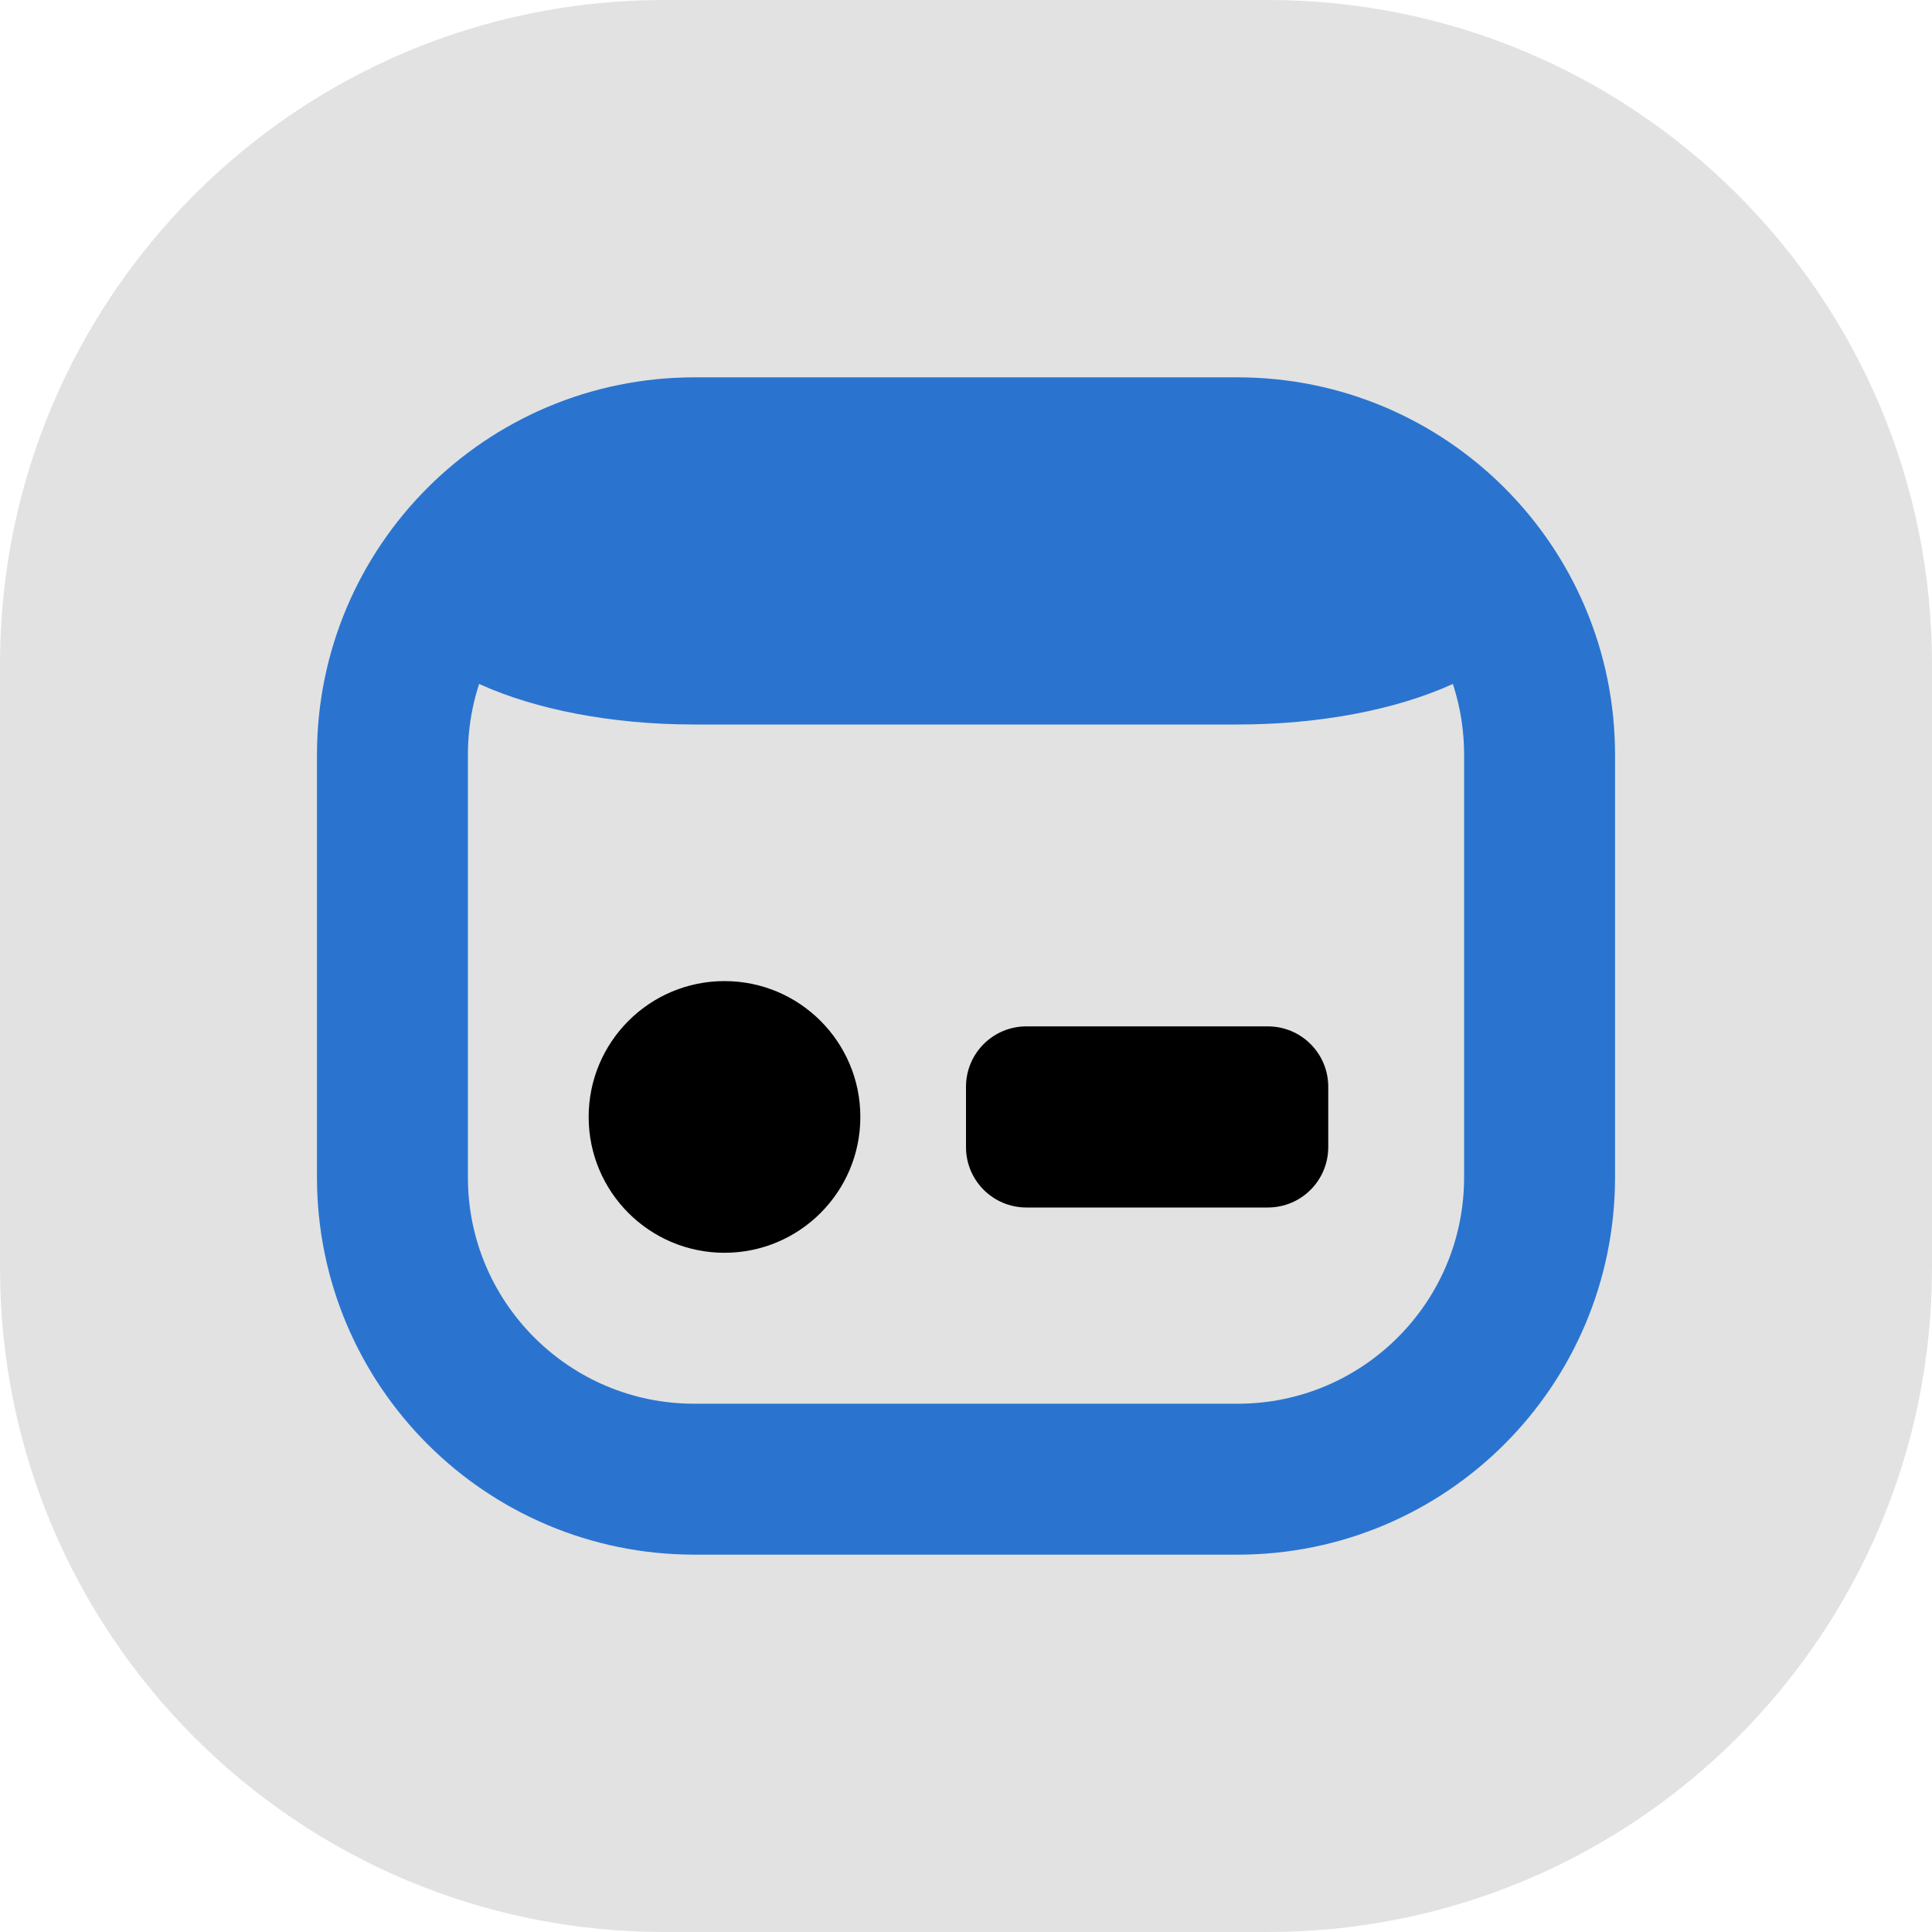
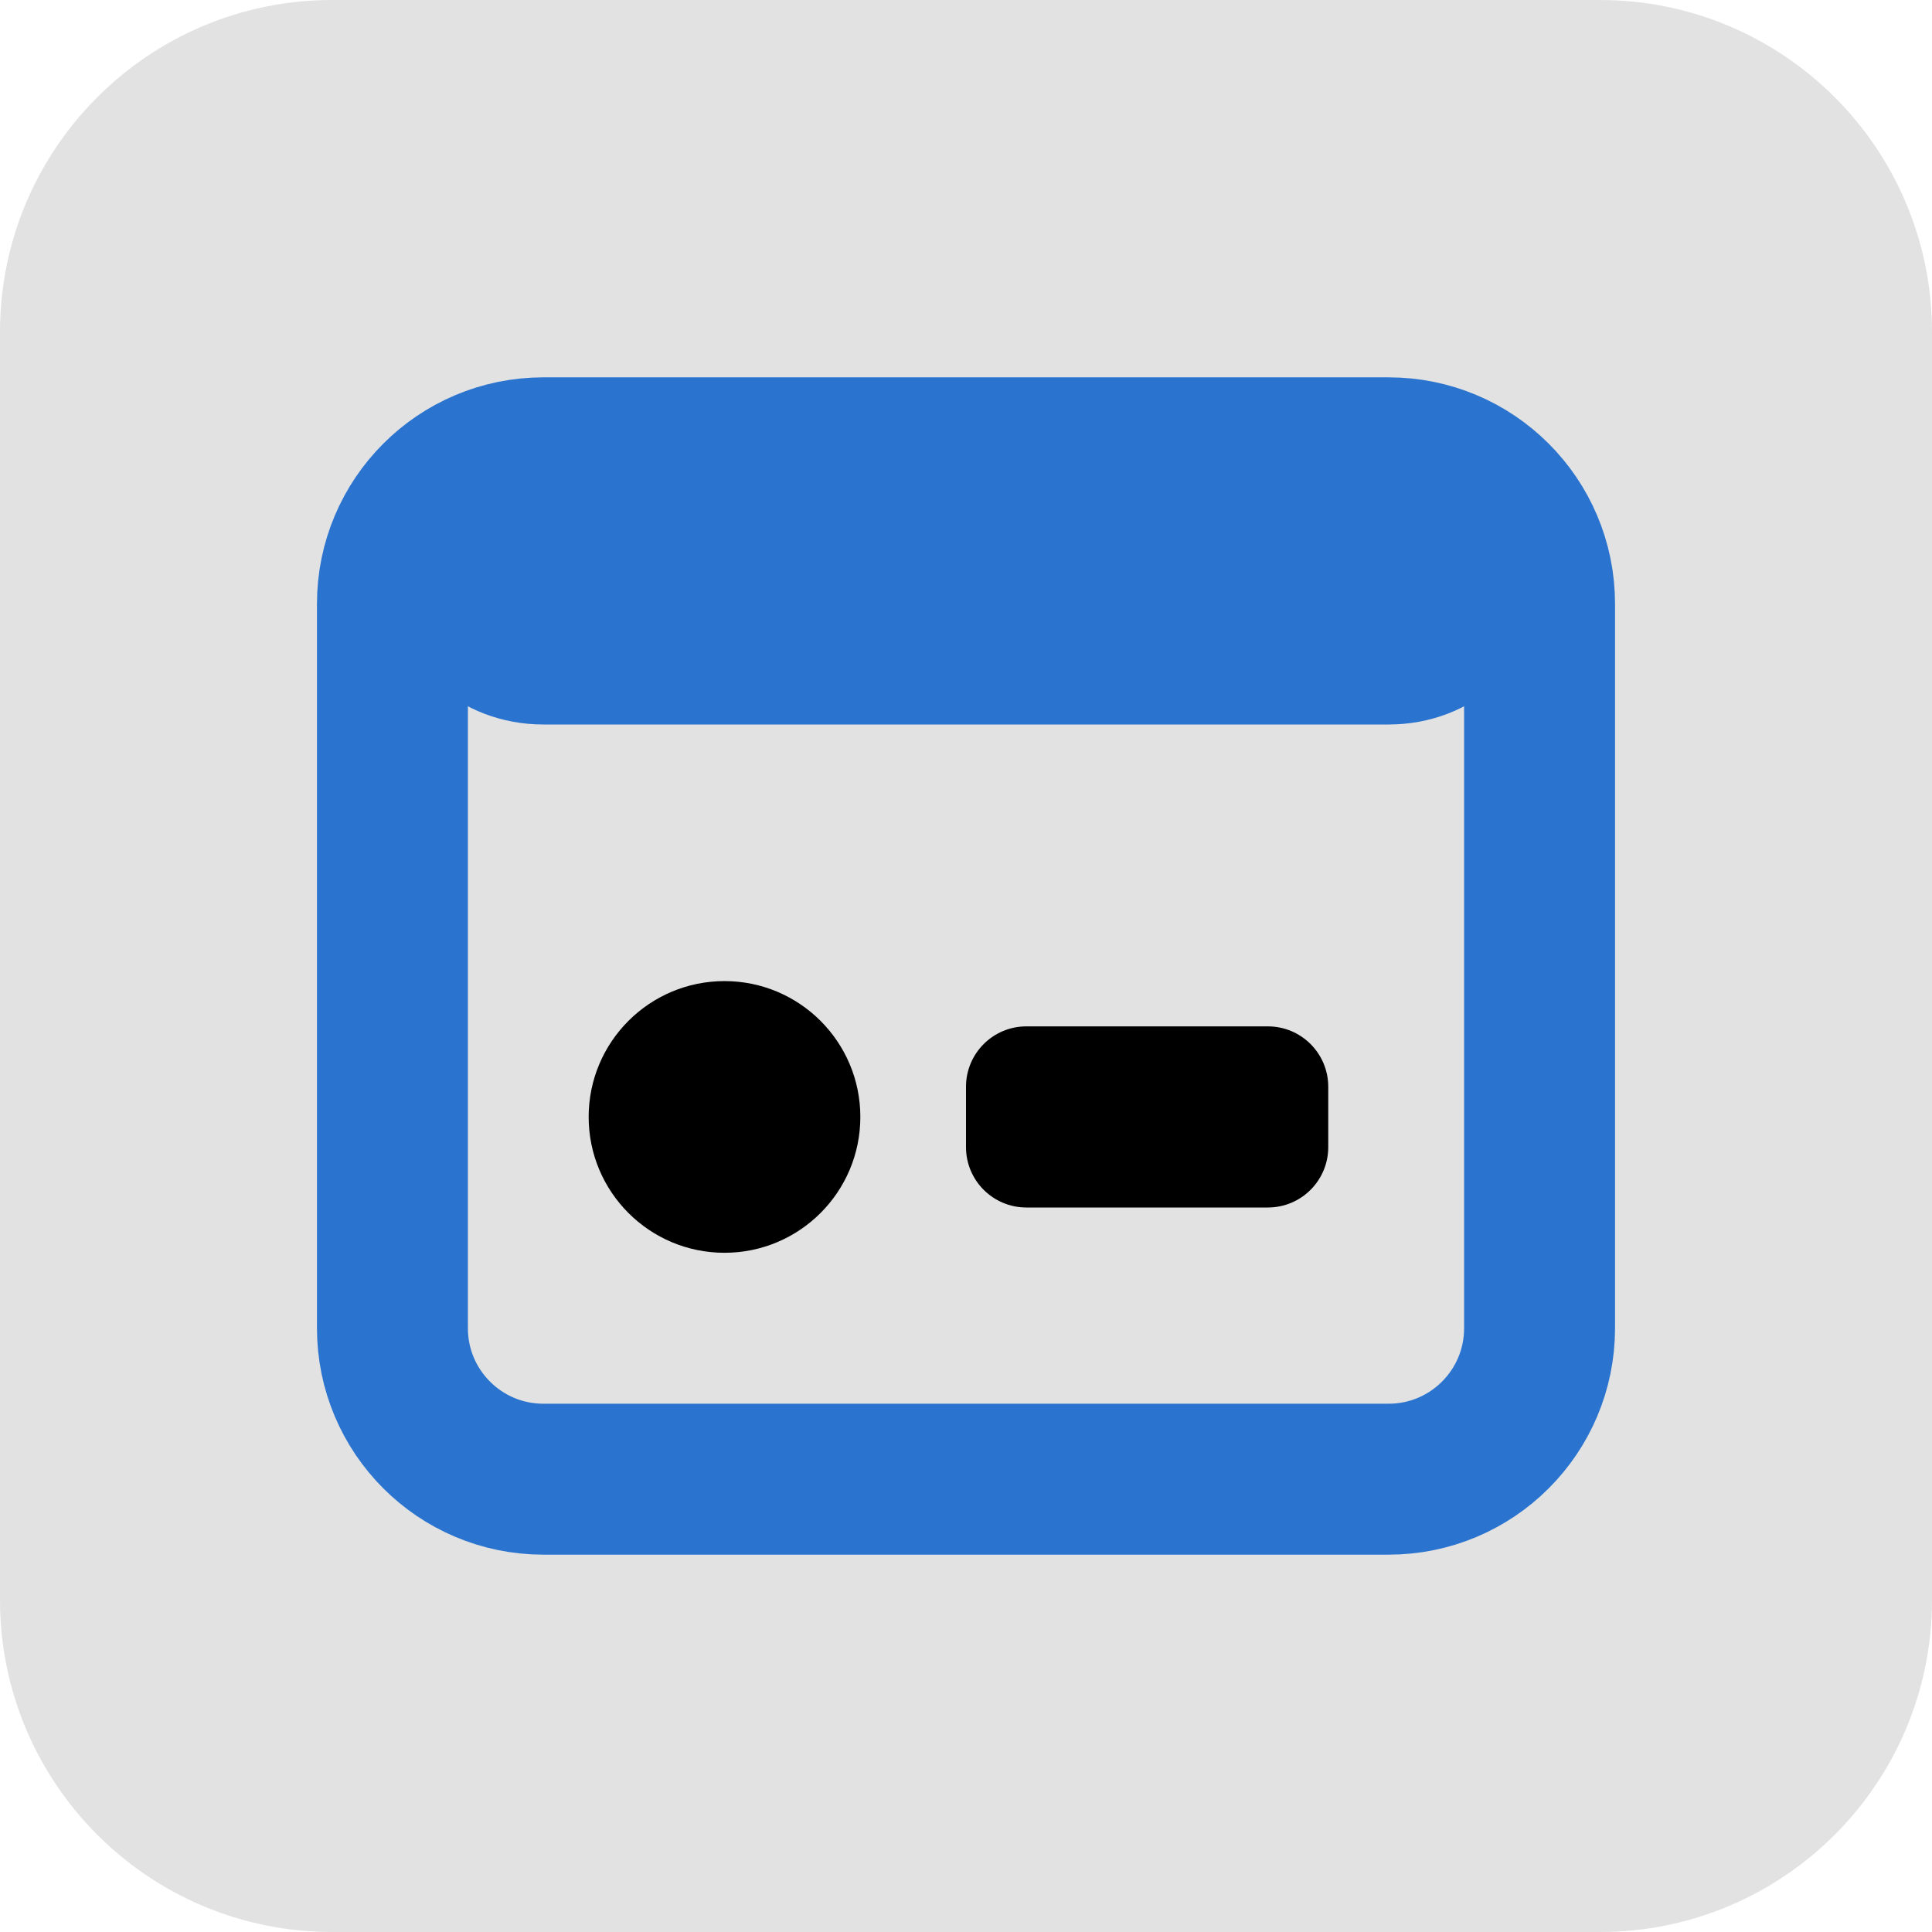
<svg xmlns="http://www.w3.org/2000/svg" viewBox="0 0 64 64">
-   <rect width="64" height="64" rx="22" fill="#e2e2e2" />
+   <rect width="64" height="64" rx="11" fill="#e2e2e2" />
  <g transform="translate(0.0 0.0) scale(1.0)">
-     <rect x="13" y="15" width="38" height="34" rx="10" fill="none" stroke="#2a74d0" stroke-width="5" />
-     <rect x="13" y="15" width="38" height="9" rx="10" fill="#2a74d0" />
+     <rect x="13" y="15" width="38" height="34" rx="5" fill="none" stroke="#2a74d0" stroke-width="5" />
+     <rect x="13" y="15" width="38" height="9" rx="5" fill="#2a74d0" />
    <circle cx="24" cy="37" r="4.5" fill="#000000" />
    <rect x="32" y="34" width="12" height="6" rx="2" fill="#000000" />
  </g>
</svg>
